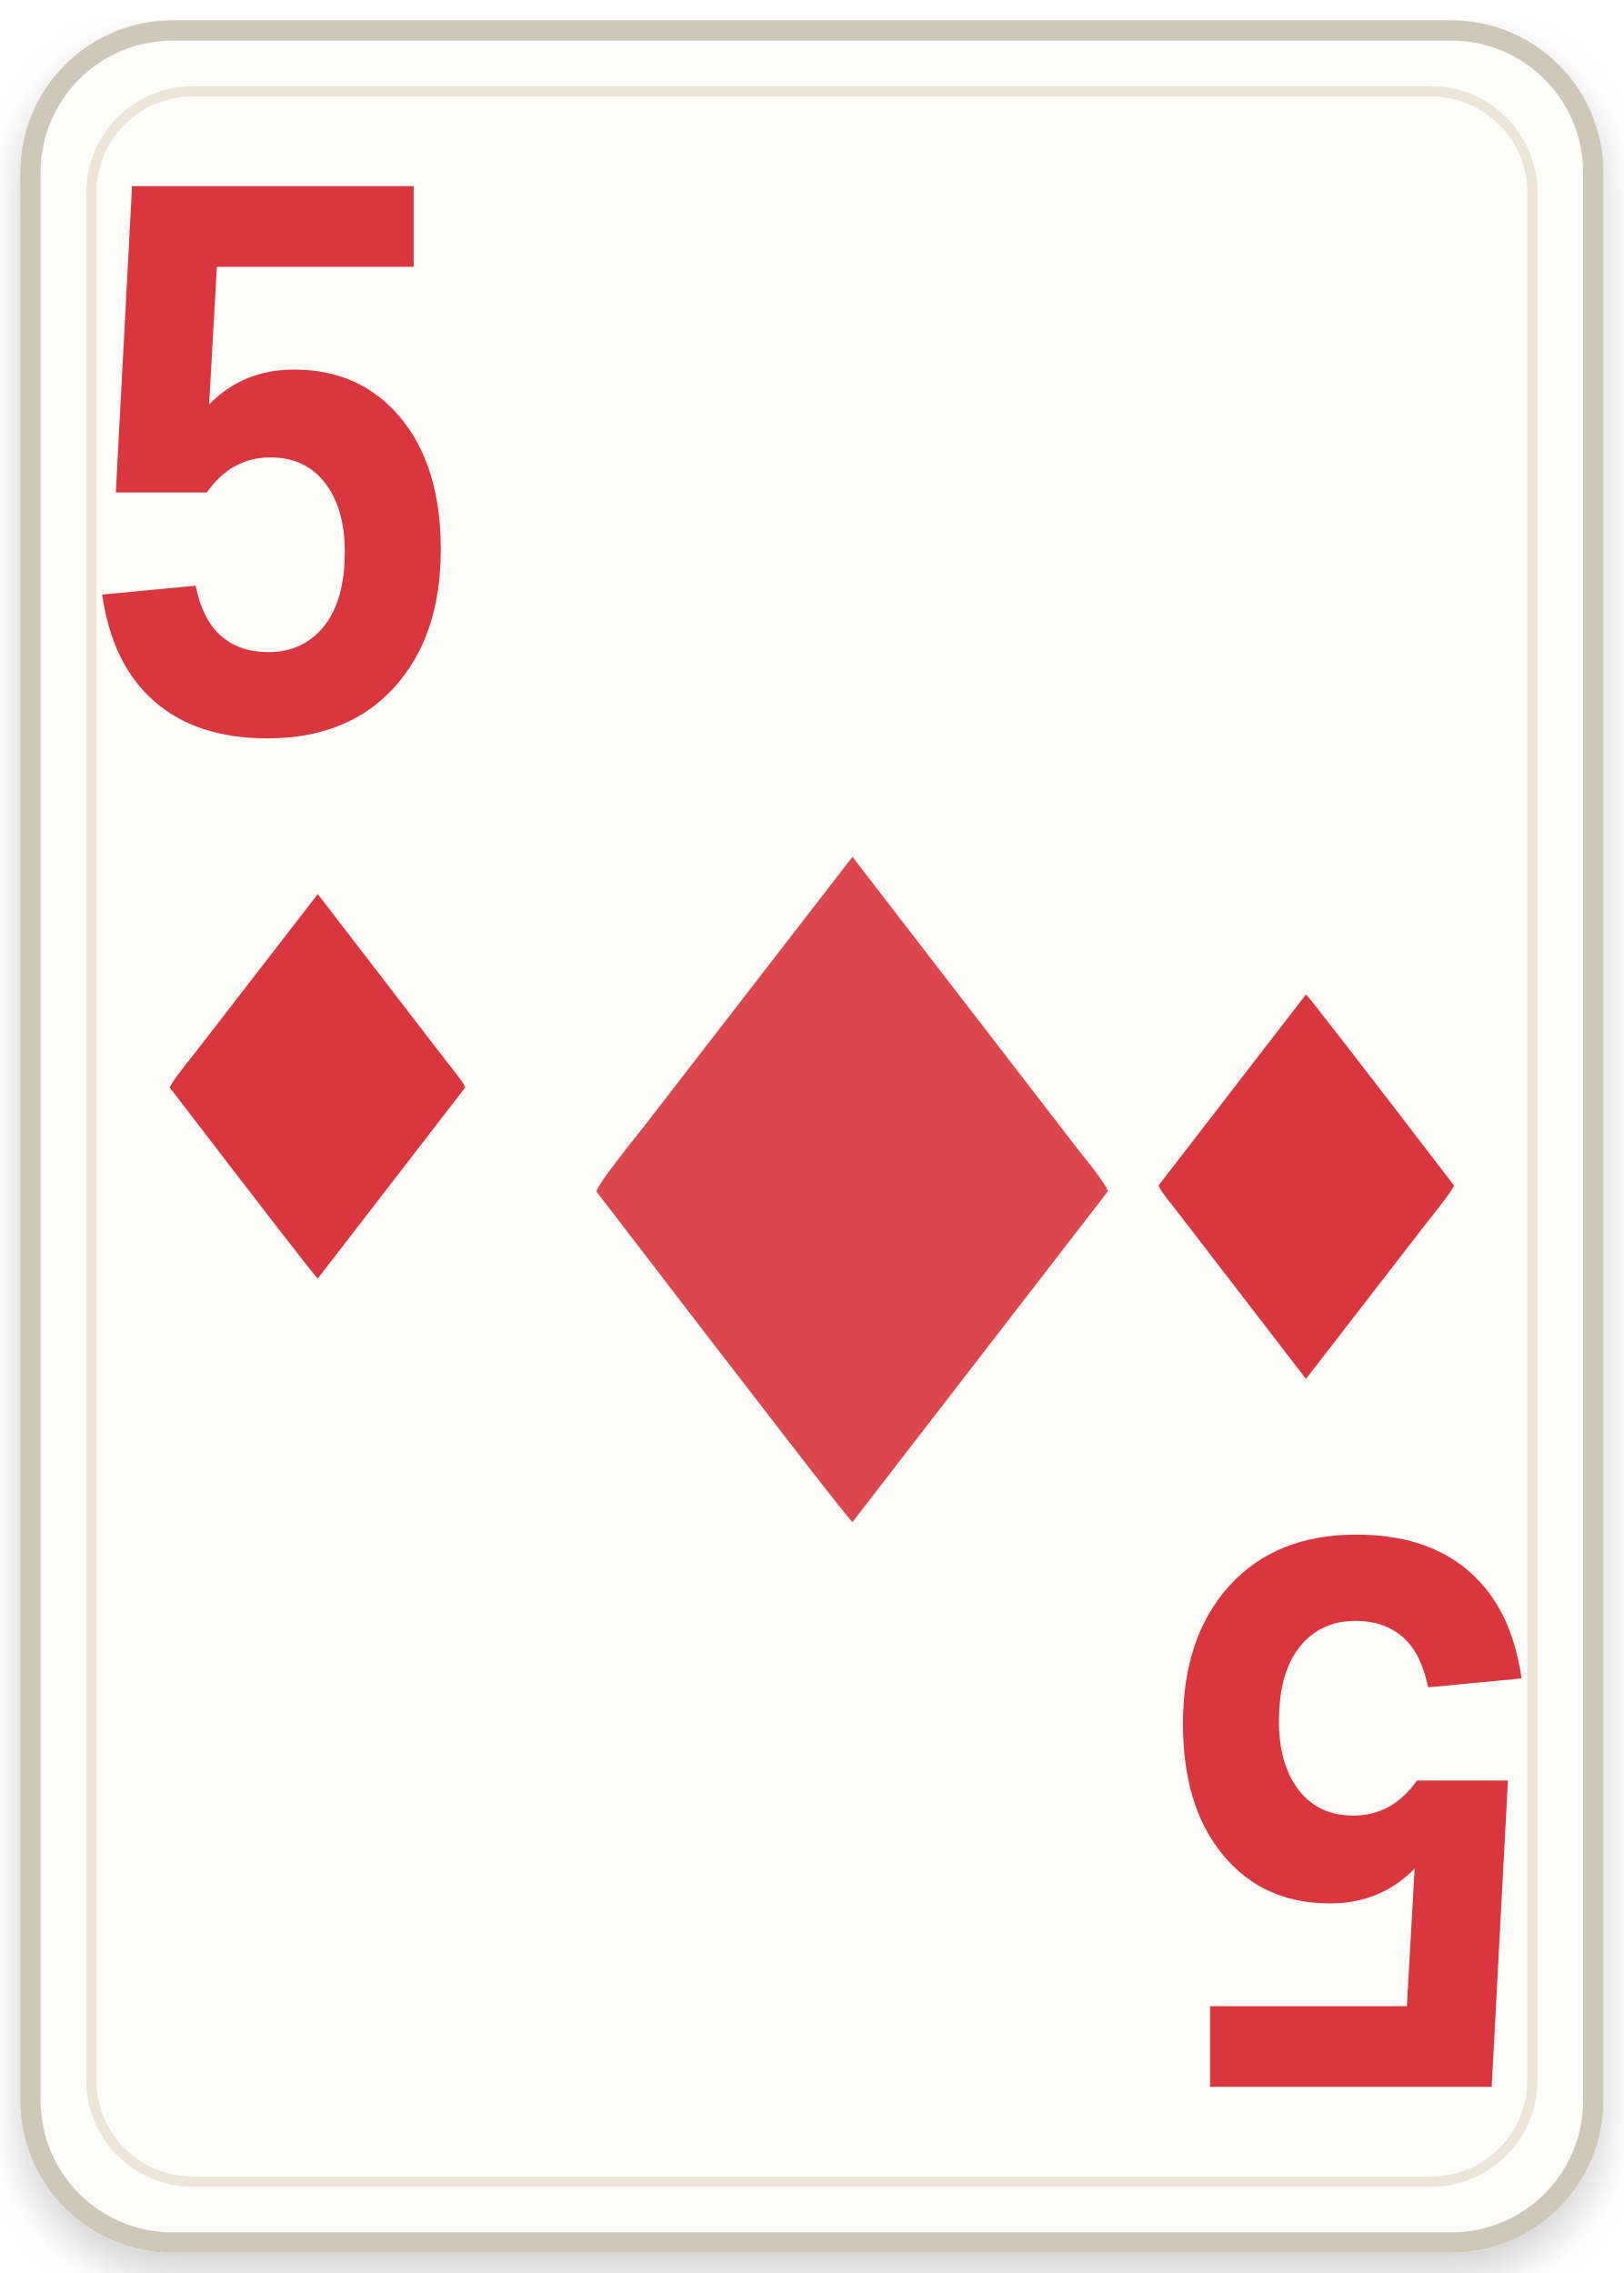
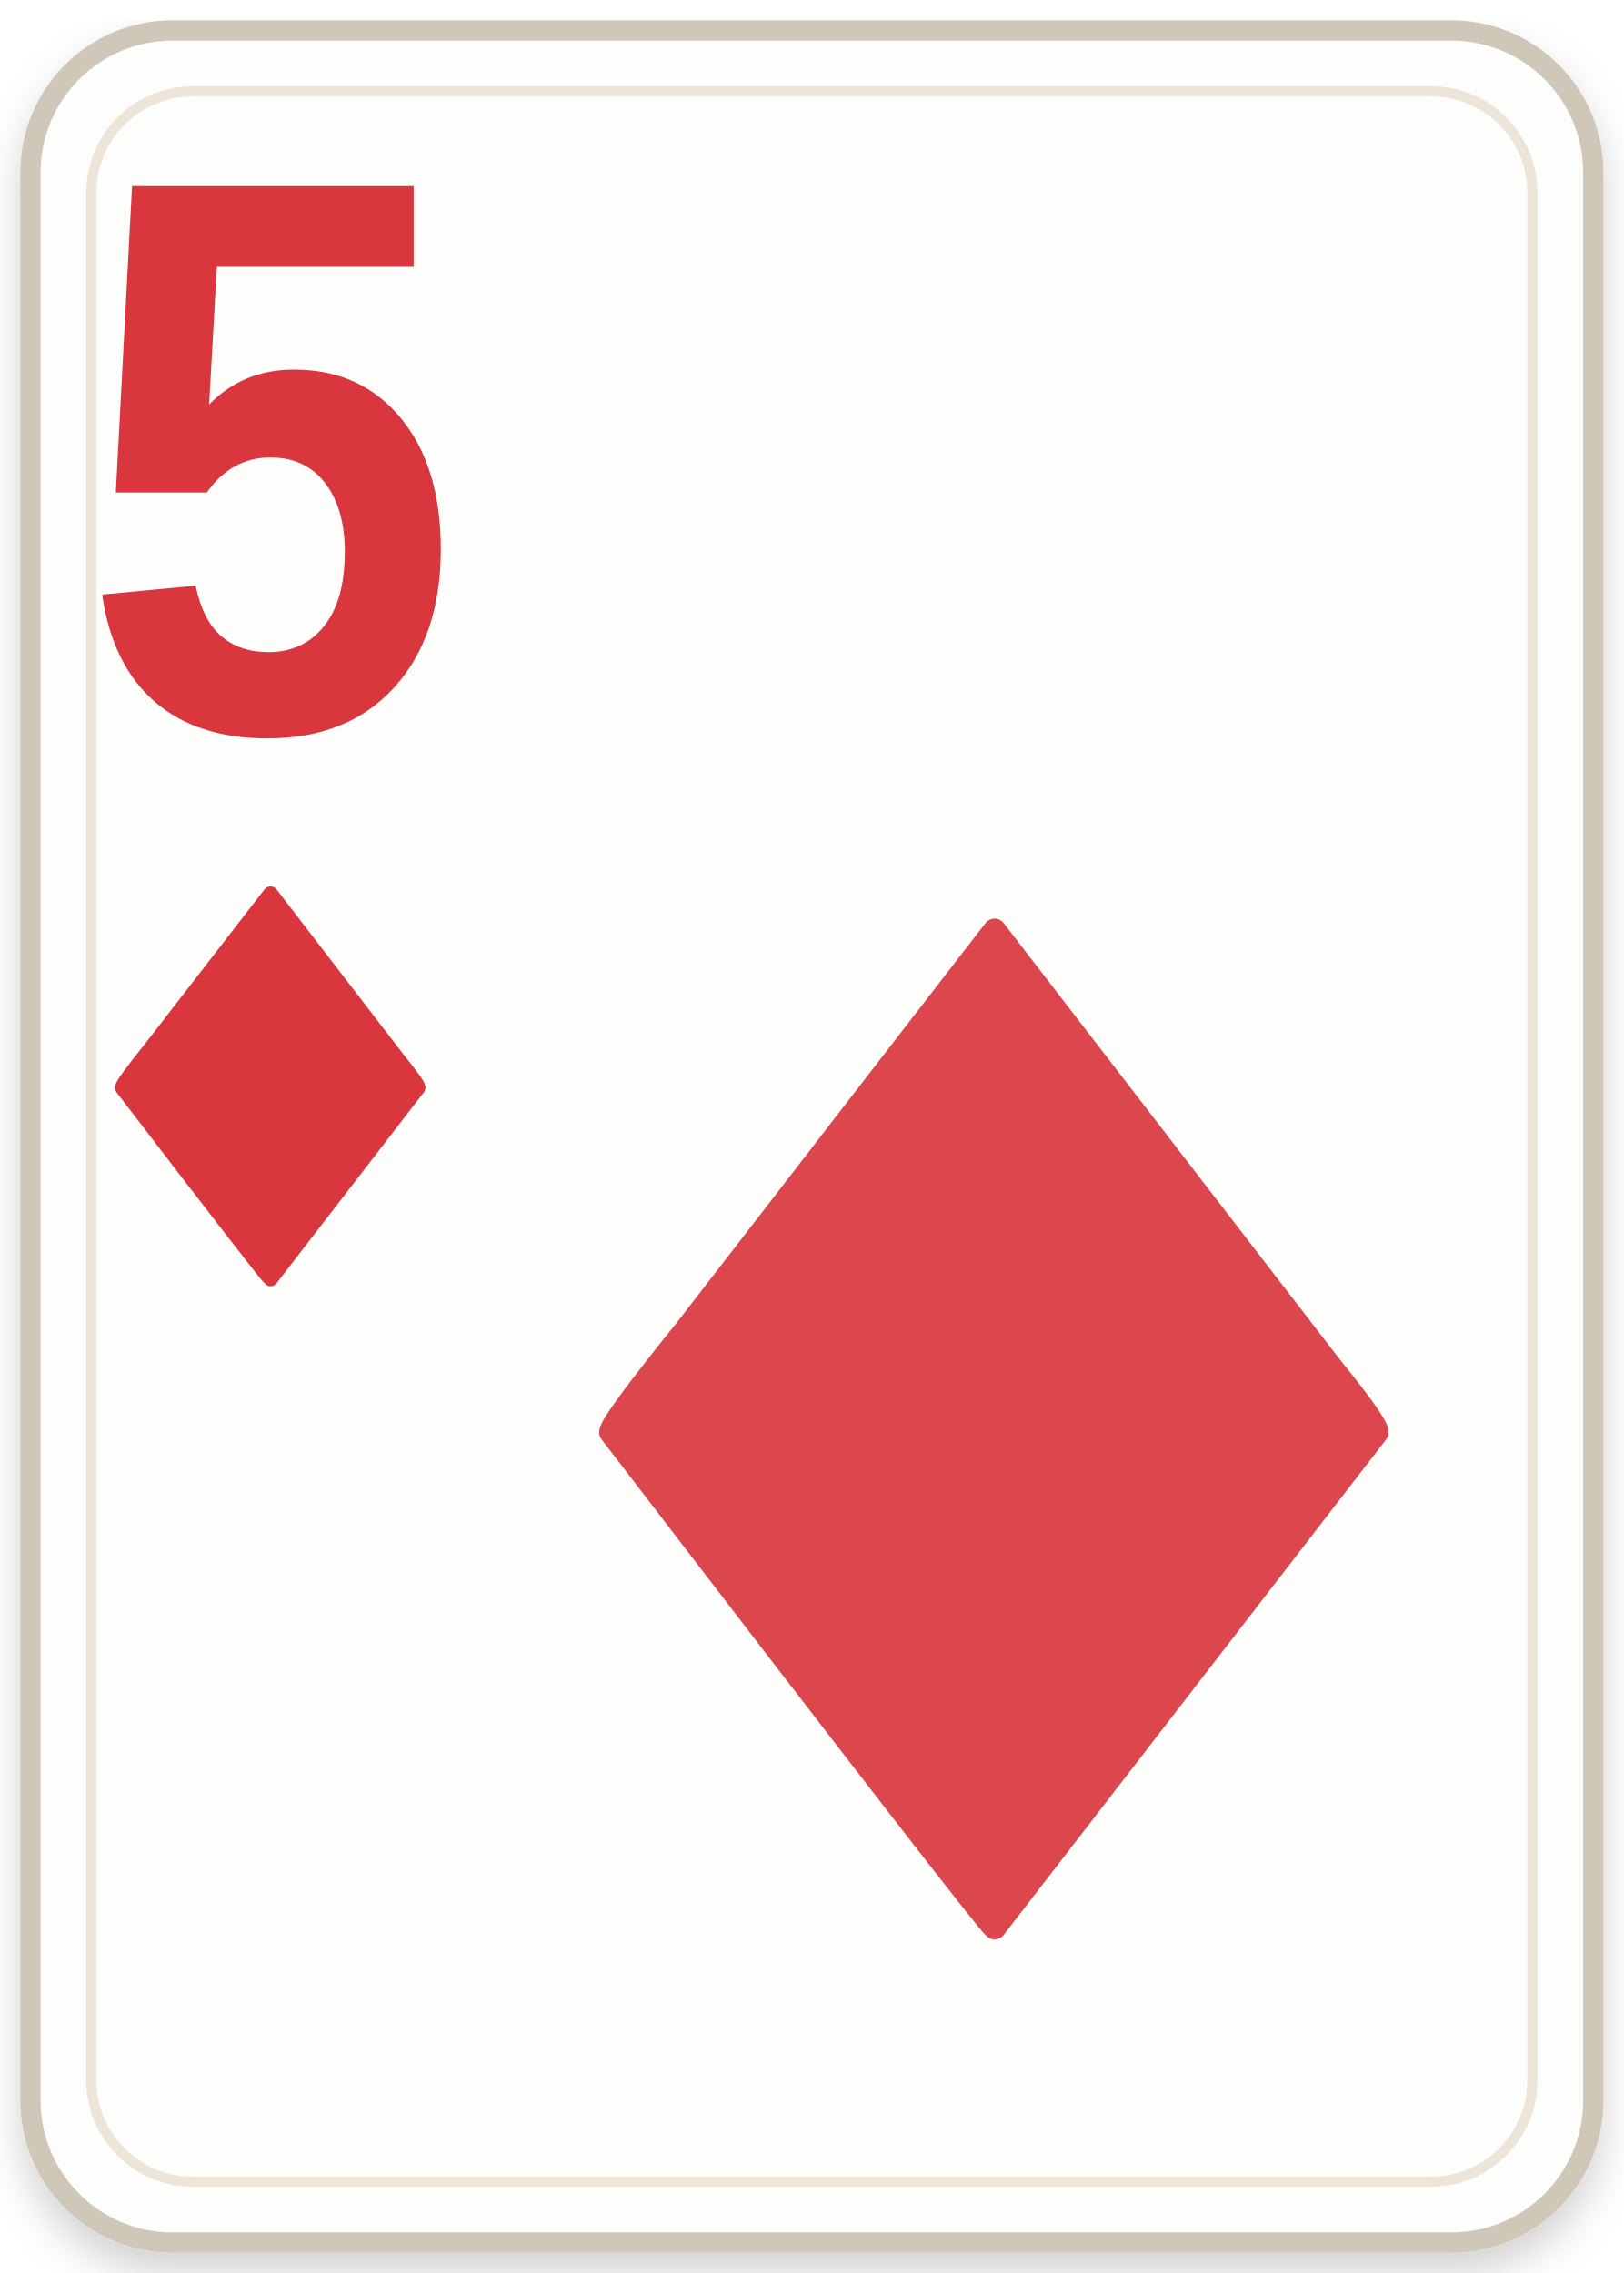
<svg xmlns="http://www.w3.org/2000/svg" viewBox="0 0 160 224" width="160" height="224">
  <defs>
    <filter id="s" x="-10%" y="-10%" width="120%" height="120%">
      <feDropShadow dx="0" dy="2" stdDeviation="2" flood-opacity=".18" />
    </filter>
  </defs>
  <rect x="3" y="3" width="154" height="218" rx="14" fill="#fdfdfb" stroke="#cfc7b8" stroke-width="2" filter="url(#s)" />
  <rect x="9" y="9" width="142" height="206" rx="10" fill="none" stroke="#ece5d8" />
  <g transform="translate(8 0) scale(0.86 1)">
    <text x="0" y="72" font-family="Arial, Helvetica, sans-serif" font-size="78" font-weight="800" fill="#d9363e">5</text>
  </g>
-   <text x="8" y="126" font-family="Georgia, serif" font-size="52" fill="#d9363e">♦</text>
-   <text x="84" y="150" text-anchor="middle" font-family="Georgia, serif" font-size="90" fill="#d9363e" opacity=".92">♦</text>
-   <g transform="rotate(180 80 112)">
-     <g transform="translate(8 0) scale(0.86 1)">
-       <text x="0" y="72" font-family="Arial, Helvetica, sans-serif" font-size="78" font-weight="800" fill="#d9363e">5</text>
-     </g>
-     <text x="8" y="126" font-family="Georgia, serif" font-size="52" fill="#d9363e">♦</text>
-   </g>
+   <text x="26.648" y="126" text-anchor="middle" font-family="Georgia, serif" font-size="52" fill="#d9363e" stroke="#d9363e" stroke-width="1.5" stroke-linejoin="round" stroke-linecap="round">♦</text>
+   <text x="98" y="190" text-anchor="middle" font-family="Georgia, serif" font-size="135" fill="#d9363e" opacity=".92" stroke="#d9363e" stroke-width="2.25" stroke-linejoin="round" stroke-linecap="round">♦</text>
</svg>
